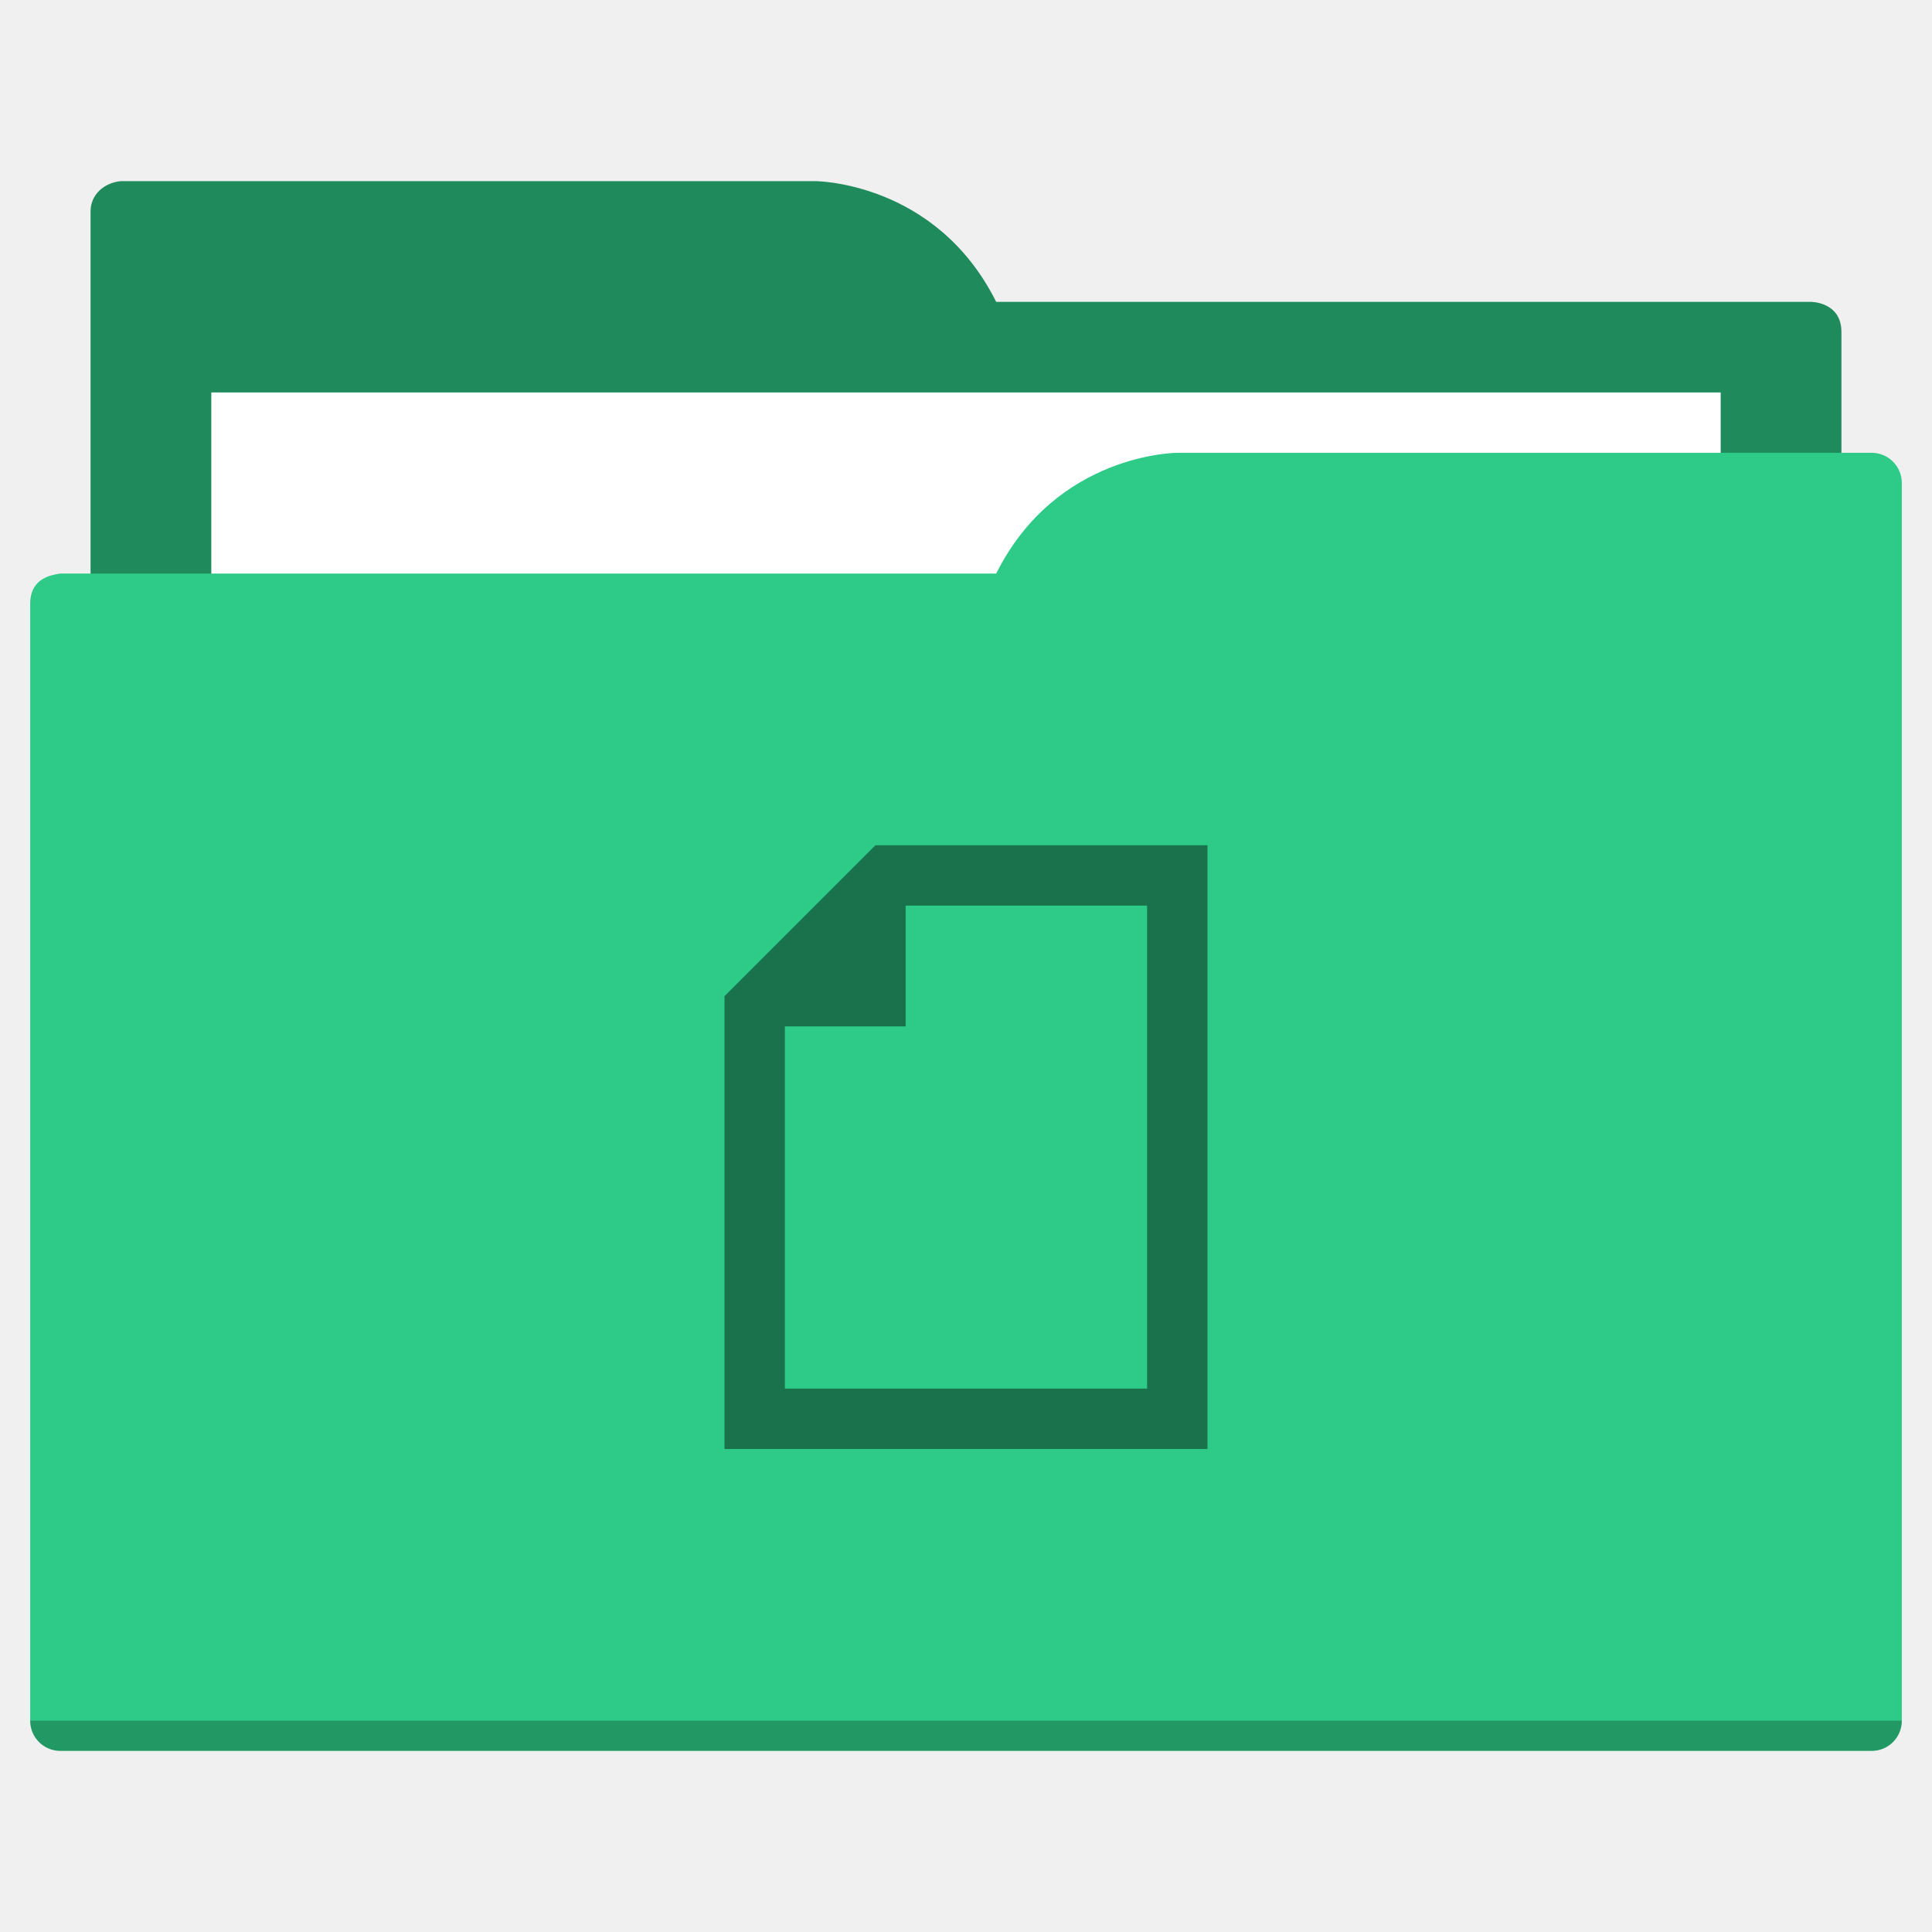
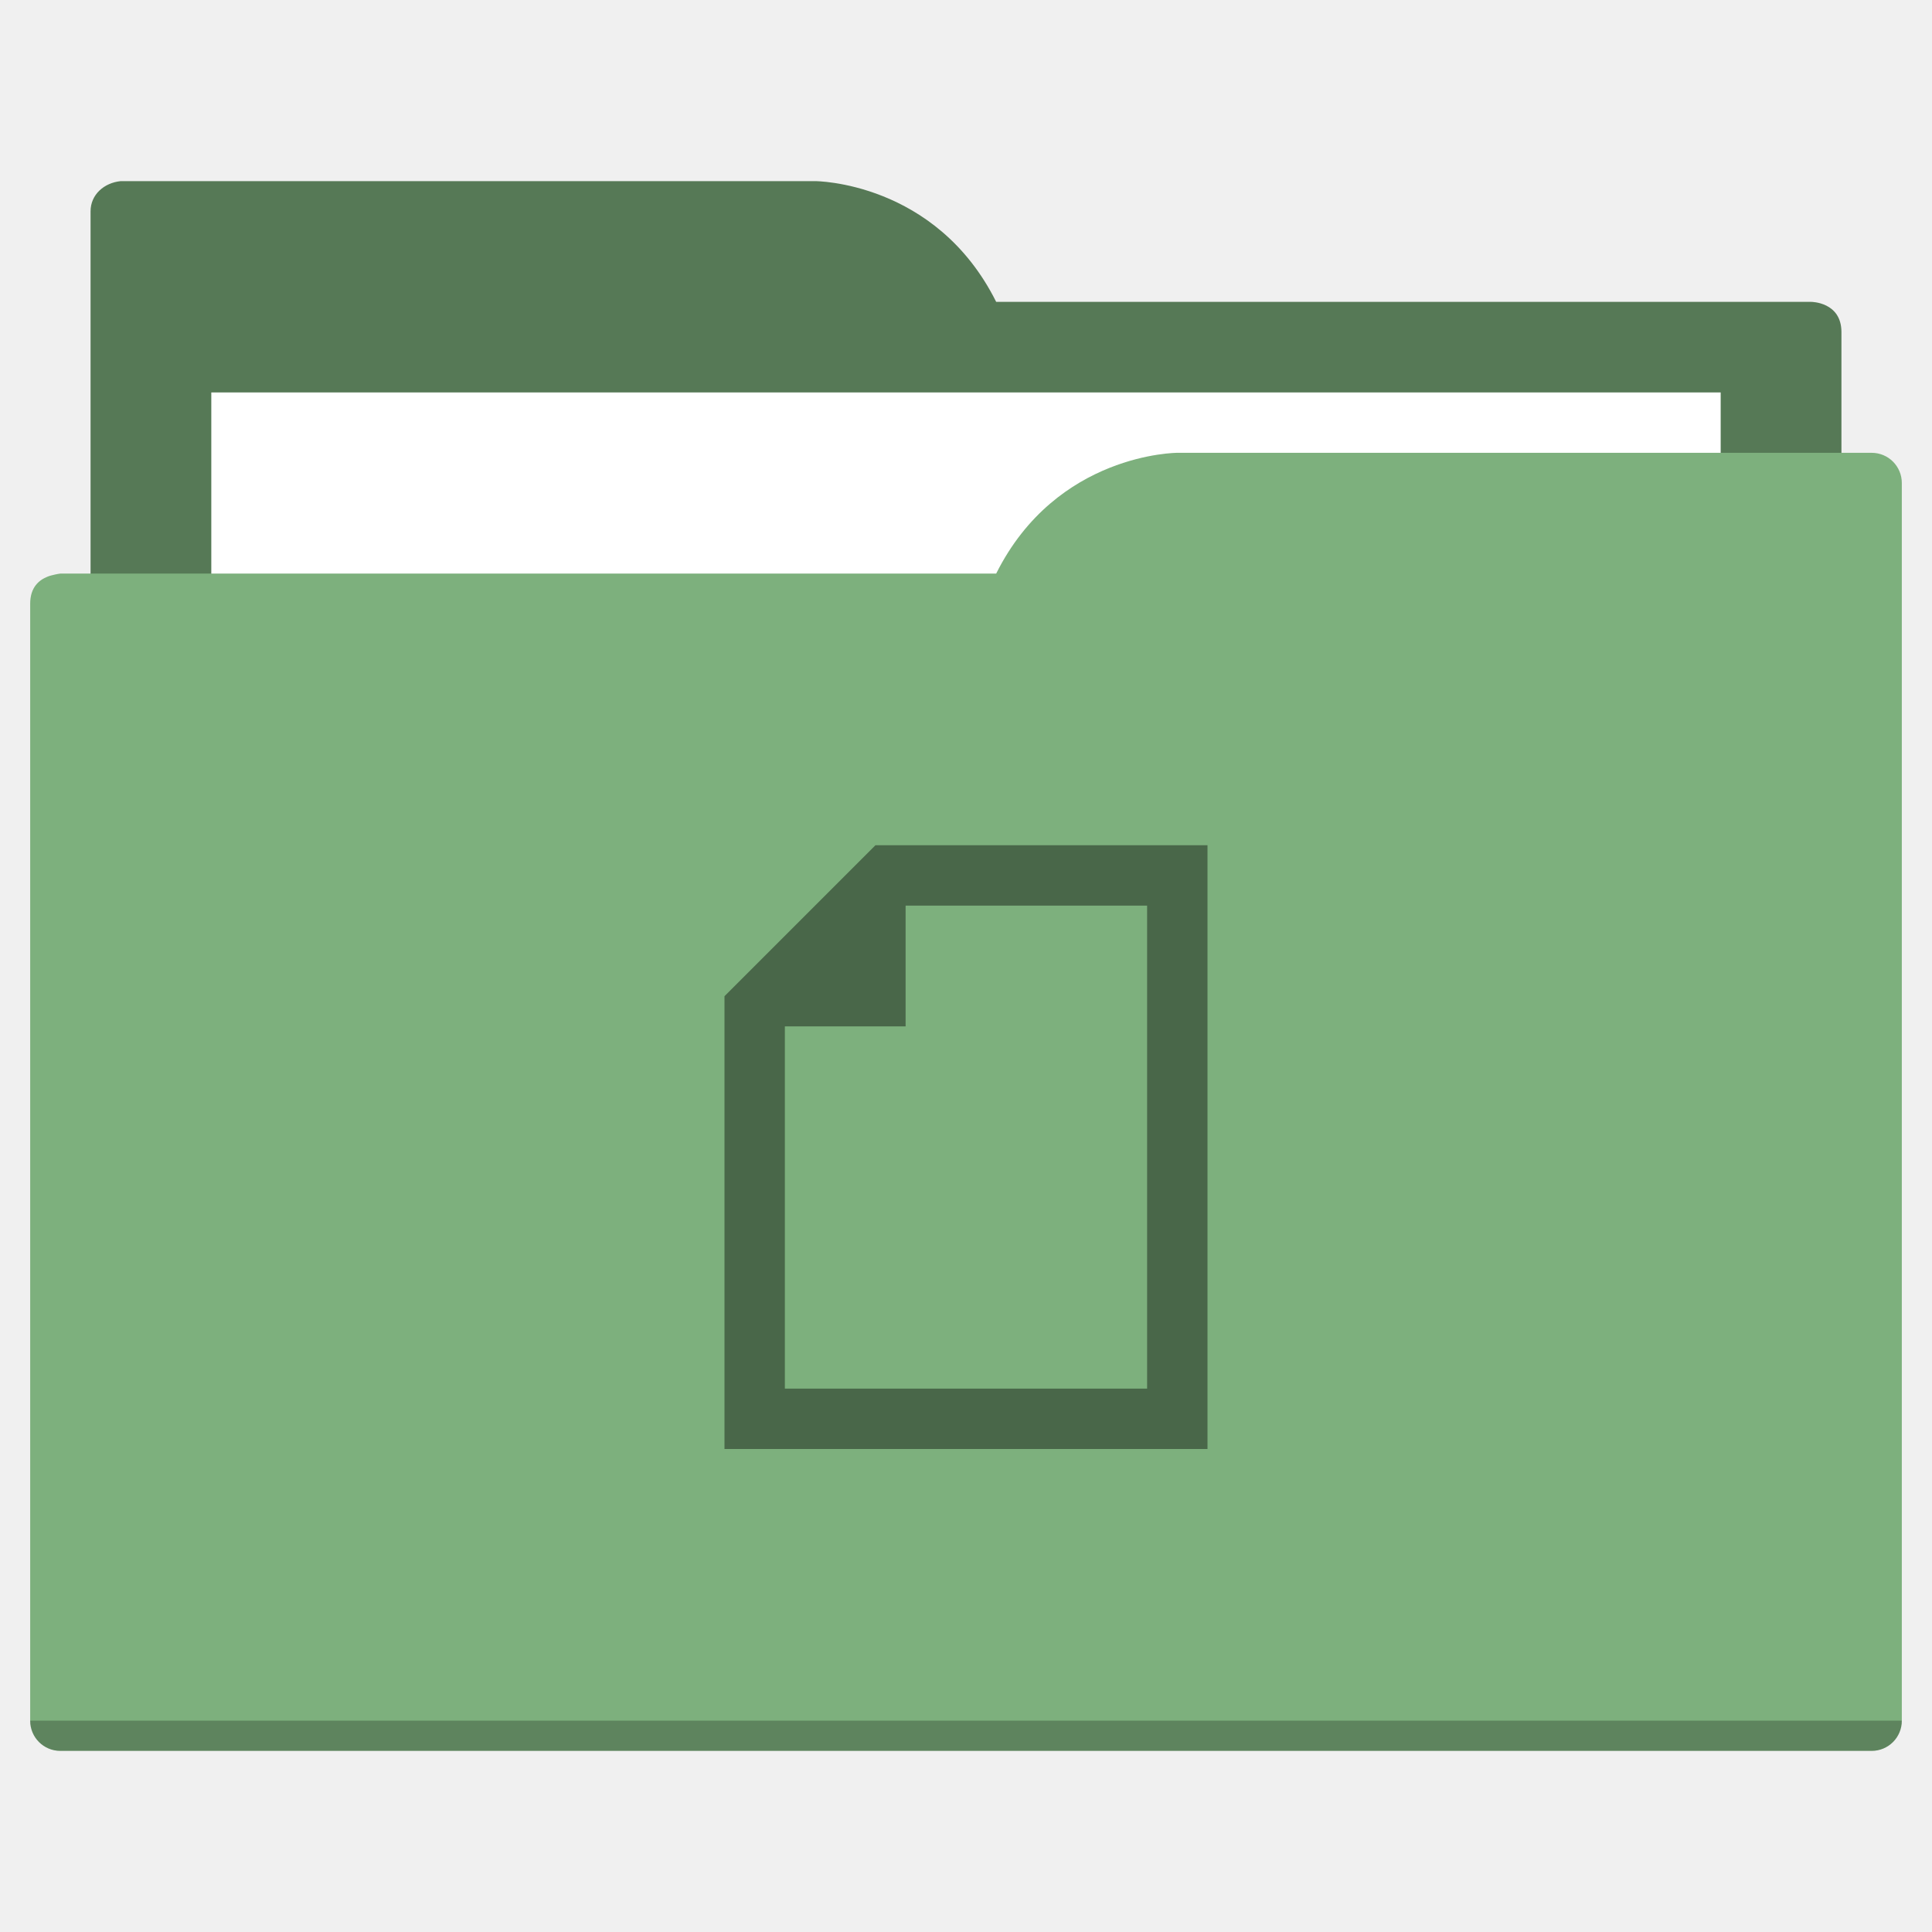
<svg xmlns="http://www.w3.org/2000/svg" width="64" height="64" id="svg5453" version="1.1" viewBox="0 0 64 64">
  <defs id="defs5455">
    </defs>
  <g id="layer1" transform="translate(-384.5714,-483.798)">
-     <path style="fill:#1f8b5c;fill-opacity:1;fill-rule:evenodd;stroke:none;stroke-width:1px;stroke-linecap:butt;stroke-linejoin:miter;stroke-opacity:1" d="M 4 6 C 3.449 6.055 3 6.446 3 7 L 3 9 L 3 49 L 61 49 L 61 14 L 61 13 L 61 11 C 61 10 60 10 60 10 L 58 10 L 37 10 L 33 10 C 31 6 27 6 27 6 L 5 6 L 4 6 z " transform="translate(384.5714,483.798)" id="folderTab" />
+     <path style="fill:#567956;fill-opacity:1;fill-rule:evenodd;stroke:none;stroke-width:1px;stroke-linecap:butt;stroke-linejoin:miter;stroke-opacity:1" d="M 4 6 C 3.449 6.055 3 6.446 3 7 L 3 9 L 3 49 L 61 49 L 61 14 L 61 13 L 61 11 C 61 10 60 10 60 10 L 58 10 L 37 10 L 33 10 C 31 6 27 6 27 6 L 5 6 L 4 6 z " transform="translate(384.5714,483.798)" id="folderTab" />
    <path style="color:#000000;text-decoration:none;text-decoration-line:none;text-decoration-style:solid;text-decoration-color:#000000;white-space:normal;clip-rule:nonzero;display:inline;overflow:visible;visibility:visible;opacity:1;isolation:auto;mix-blend-mode:normal;color-interpolation:sRGB;color-interpolation-filters:linearRGB;solid-color:#000000;solid-opacity:1;fill:#ffffff;fill-opacity:1;fill-rule:nonzero;stroke:none;stroke-width:1;stroke-linecap:butt;stroke-linejoin:miter;stroke-miterlimit:4;stroke-dasharray:none;stroke-dashoffset:0;stroke-opacity:1;color-rendering:auto;image-rendering:auto;shape-rendering:auto;text-rendering:auto;enable-background:accumulate" d="m 391.571,496.798 50,0 0,32 -50,0 z" id="folderPaper" />
-     <path style="fill:#2dcb87;fill-opacity:1;fill-rule:evenodd;stroke:none;stroke-width:1px;stroke-linecap:butt;stroke-linejoin:miter;stroke-opacity:1" d="M 39 15 C 39 15 35 15 33 19 L 29 19 L 4 19 L 2 19 C 2 19 1.868 19.017 1.711 19.059 C 1.665 19.073 1.619 19.081 1.576 19.102 C 1.302 19.211 1 19.445 1 20 L 1 22 L 1 23 L 1 57 C 1 57.554 1.446 58 2 58 L 62 58 C 62.554 58 63 57.554 63 57 L 63 18 L 63 16 C 63 15.446 62.554 15 62 15 L 61 15 L 39 15 z " transform="translate(384.5714,483.798)" id="folderFront" />
+     <path style="fill:#7db07d;fill-opacity:1;fill-rule:evenodd;stroke:none;stroke-width:1px;stroke-linecap:butt;stroke-linejoin:miter;stroke-opacity:1" d="M 39 15 C 39 15 35 15 33 19 L 29 19 L 4 19 L 2 19 C 2 19 1.868 19.017 1.711 19.059 C 1.665 19.073 1.619 19.081 1.576 19.102 C 1.302 19.211 1 19.445 1 20 L 1 22 L 1 23 L 1 57 C 1 57.554 1.446 58 2 58 L 62 58 C 62.554 58 63 57.554 63 57 L 63 18 L 63 16 C 63 15.446 62.554 15 62 15 L 61 15 L 39 15 z " transform="translate(384.5714,483.798)" id="folderFront" />
    <path style="opacity:0.25;fill:#000000;fill-opacity:1;stroke:none" d="m 385.571,540.798 c 0,0.554 0.446,1 1,1 l 60,0 c 0.554,0 1,-0.446 1,-1 z" id="folderShadow" />
-     <path style="color:#000000;clip-rule:nonzero;display:inline;overflow:visible;visibility:visible;opacity:1;isolation:auto;mix-blend-mode:normal;color-interpolation:sRGB;color-interpolation-filters:linearRGB;solid-color:#000000;solid-opacity:1;fill:#19724b;fill-opacity:1;fill-rule:nonzero;stroke:none;stroke-width:1;stroke-linecap:butt;stroke-linejoin:miter;stroke-miterlimit:4;stroke-dasharray:none;stroke-dashoffset:0;stroke-opacity:1;color-rendering:auto;image-rendering:auto;shape-rendering:auto;text-rendering:auto;enable-background:accumulate" d="m 424.571,531.798 0,-20 -8,0 -2,0 -1,0 -5,5 0,1 0,2 0,12 16,0 z m -2,-2 -12,0 0,-10 0,-2 4,0 0,-4 2,0 6,0 0,16 z" id="folderGlyph" />
-     <rect style="color:#000000;clip-rule:nonzero;display:inline;overflow:visible;visibility:visible;opacity:1;isolation:auto;mix-blend-mode:normal;color-interpolation:sRGB;color-interpolation-filters:linearRGB;solid-color:#000000;solid-opacity:1;fill:#1f8b5c;fill-opacity:1;fill-rule:nonzero;stroke:none;stroke-width:1;stroke-linecap:butt;stroke-linejoin:miter;stroke-miterlimit:4;stroke-dasharray:none;stroke-dashoffset:0;stroke-opacity:1;color-rendering:auto;image-rendering:auto;shape-rendering:auto;text-rendering:auto;enable-background:accumulate" id="rect4157" width="5" height="5" x="377.571" y="483.798" />
-     <rect style="color:#000000;clip-rule:nonzero;display:inline;overflow:visible;visibility:visible;opacity:1;isolation:auto;mix-blend-mode:normal;color-interpolation:sRGB;color-interpolation-filters:linearRGB;solid-color:#000000;solid-opacity:1;fill:#2dcb87;fill-opacity:1;fill-rule:nonzero;stroke:none;stroke-width:1;stroke-linecap:butt;stroke-linejoin:miter;stroke-miterlimit:4;stroke-dasharray:none;stroke-dashoffset:0;stroke-opacity:1;color-rendering:auto;image-rendering:auto;shape-rendering:auto;text-rendering:auto;enable-background:accumulate" id="rect4157-5" width="5" height="5" x="377.571" y="491.798" />
-     <rect style="color:#000000;clip-rule:nonzero;display:inline;overflow:visible;visibility:visible;opacity:1;isolation:auto;mix-blend-mode:normal;color-interpolation:sRGB;color-interpolation-filters:linearRGB;solid-color:#000000;solid-opacity:1;fill:#19724b;fill-opacity:1;fill-rule:nonzero;stroke:none;stroke-width:1;stroke-linecap:butt;stroke-linejoin:miter;stroke-miterlimit:4;stroke-dasharray:none;stroke-dashoffset:0;stroke-opacity:1;color-rendering:auto;image-rendering:auto;shape-rendering:auto;text-rendering:auto;enable-background:accumulate" id="rect4157-8" width="5" height="5" x="377.571" y="499.798" />
+     <path style="color:#000000;clip-rule:nonzero;display:inline;overflow:visible;visibility:visible;opacity:1;isolation:auto;mix-blend-mode:normal;color-interpolation:sRGB;color-interpolation-filters:linearRGB;solid-color:#000000;solid-opacity:1;fill:#496749;fill-opacity:1;fill-rule:nonzero;stroke:none;stroke-width:1;stroke-linecap:butt;stroke-linejoin:miter;stroke-miterlimit:4;stroke-dasharray:none;stroke-dashoffset:0;stroke-opacity:1;color-rendering:auto;image-rendering:auto;shape-rendering:auto;text-rendering:auto;enable-background:accumulate" d="m 424.571,531.798 0,-20 -8,0 -2,0 -1,0 -5,5 0,1 0,2 0,12 16,0 z m -2,-2 -12,0 0,-10 0,-2 4,0 0,-4 2,0 6,0 0,16 z" id="folderGlyph" />
+     <rect style="color:#000000;clip-rule:nonzero;display:inline;overflow:visible;visibility:visible;opacity:1;isolation:auto;mix-blend-mode:normal;color-interpolation:sRGB;color-interpolation-filters:linearRGB;solid-color:#000000;solid-opacity:1;fill:#567956;fill-opacity:1;fill-rule:nonzero;stroke:none;stroke-width:1;stroke-linecap:butt;stroke-linejoin:miter;stroke-miterlimit:4;stroke-dasharray:none;stroke-dashoffset:0;stroke-opacity:1;color-rendering:auto;image-rendering:auto;shape-rendering:auto;text-rendering:auto;enable-background:accumulate" id="rect4157" width="5" height="5" x="377.571" y="483.798" />
+     <rect style="color:#000000;clip-rule:nonzero;display:inline;overflow:visible;visibility:visible;opacity:1;isolation:auto;mix-blend-mode:normal;color-interpolation:sRGB;color-interpolation-filters:linearRGB;solid-color:#000000;solid-opacity:1;fill:#7db07d;fill-opacity:1;fill-rule:nonzero;stroke:none;stroke-width:1;stroke-linecap:butt;stroke-linejoin:miter;stroke-miterlimit:4;stroke-dasharray:none;stroke-dashoffset:0;stroke-opacity:1;color-rendering:auto;image-rendering:auto;shape-rendering:auto;text-rendering:auto;enable-background:accumulate" id="rect4157-5" width="5" height="5" x="377.571" y="491.798" />
+     <rect style="color:#000000;clip-rule:nonzero;display:inline;overflow:visible;visibility:visible;opacity:1;isolation:auto;mix-blend-mode:normal;color-interpolation:sRGB;color-interpolation-filters:linearRGB;solid-color:#000000;solid-opacity:1;fill:#496749;fill-opacity:1;fill-rule:nonzero;stroke:none;stroke-width:1;stroke-linecap:butt;stroke-linejoin:miter;stroke-miterlimit:4;stroke-dasharray:none;stroke-dashoffset:0;stroke-opacity:1;color-rendering:auto;image-rendering:auto;shape-rendering:auto;text-rendering:auto;enable-background:accumulate" id="rect4157-8" width="5" height="5" x="377.571" y="499.798" />
  </g>
</svg>
